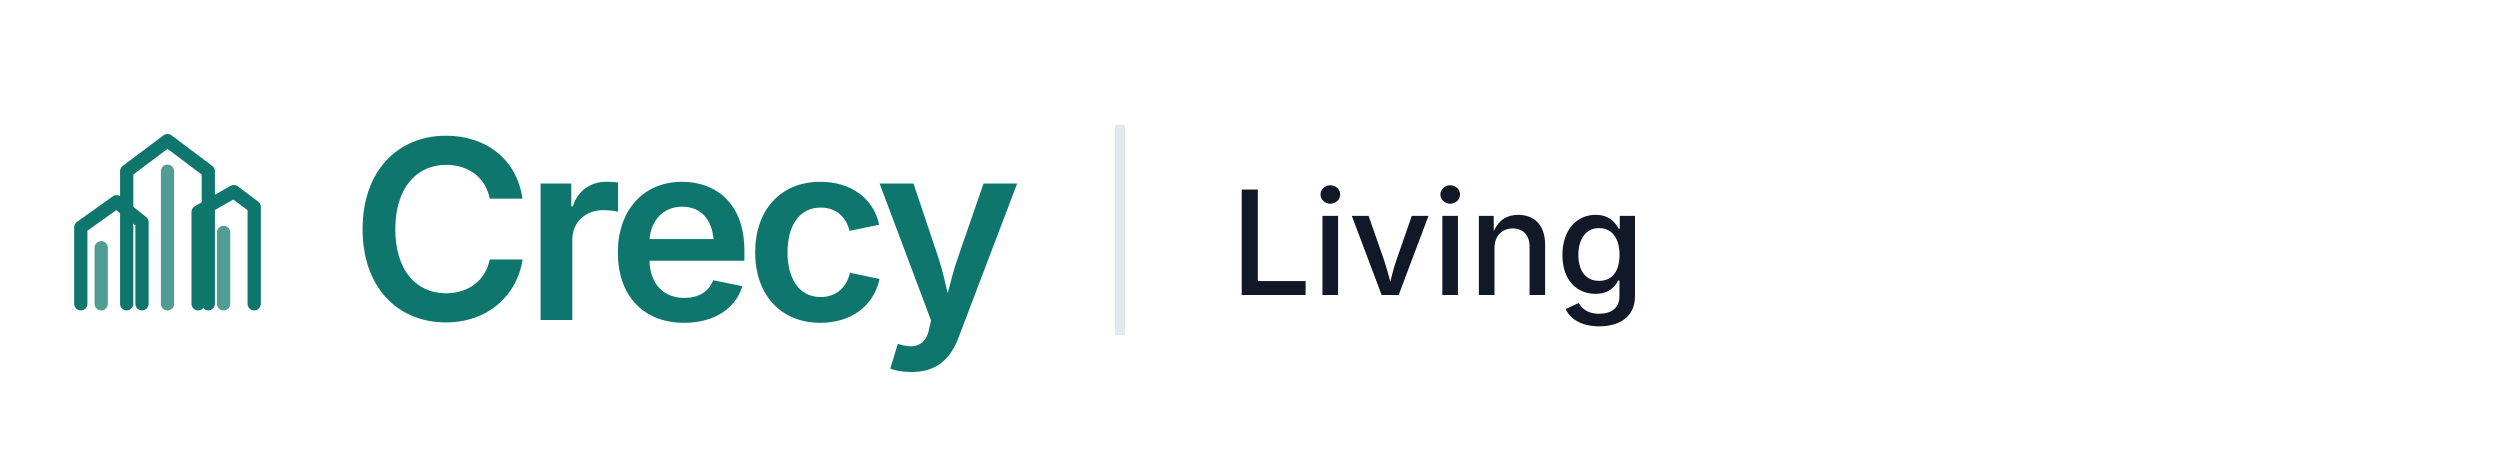
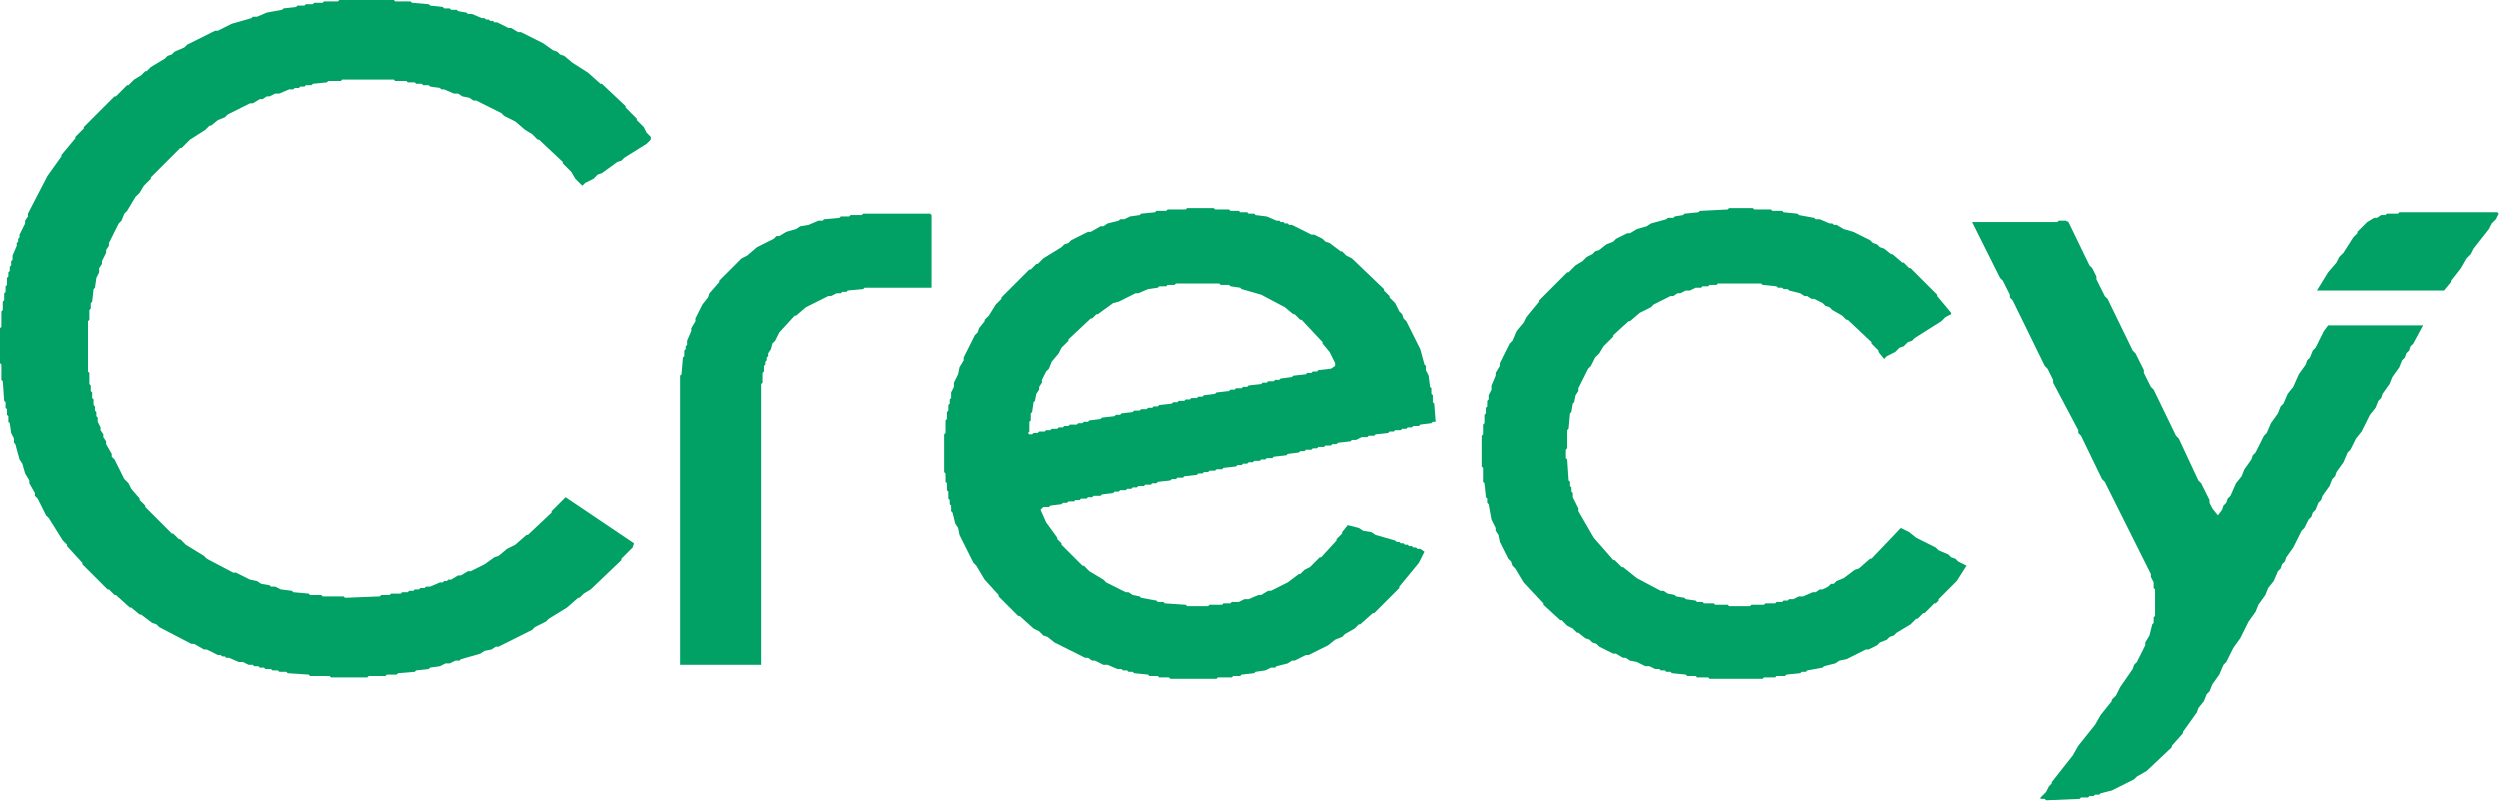
- <svg xmlns="http://www.w3.org/2000/svg" width="500" height="92" viewBox="0 0 500 92" role="img" aria-label="Crecy Living">
-   <g transform="translate(8 22) scale(1.02)">
-     <g fill="none" stroke="#0F766E" stroke-width="2.6" stroke-linecap="round" stroke-linejoin="round">
-       <path d="M8 38V23L15 18L20 22V38" />
-       <path d="M17 38V12L25 6L33 12V38" />
-       <path d="M31 38V20L38 16L42 19V38" />
-       <path d="M12 38V27" opacity=".72" />
-       <path d="M25 38V12" opacity=".72" />
-       <path d="M36 38V24" opacity=".72" />
-     </g>
-   </g>
-   <text x="70" y="64" fill="#0F766E" font-family="Inter,Arial,sans-serif" font-size="50" font-weight="600" letter-spacing="-2.1">Crecy</text>
-   <line x1="224" y1="25" x2="224" y2="67" stroke="#E4E7EC" stroke-width="2" />
-   <text x="246" y="59" fill="#111827" font-family="Inter,Arial,sans-serif" font-size="29" font-weight="500">Living</text>
+ <svg xmlns="http://www.w3.org/2000/svg" viewBox="0 0 1790 574" role="img" aria-label="Crecy Living">
+   <path d="M1735 233L1667 233L1664 237L1658 249L1656 251L1654 256L1652 258L1651 261L1646 268L1642 277L1638 282L1635 289L1633 291L1631 296L1626 303L1623 310L1621 312L1615 324L1613 326L1612 329L1607 336L1605 341L1601 346L1597 355L1595 357L1594 360L1592 362L1591 365L1588 369L1584 364L1582 360L1582 358L1576 346L1574 344L1560 314L1558 312L1542 279L1540 277L1535 267L1535 265L1529 253L1527 251L1509 214L1507 212L1501 200L1501 198L1498 192L1496 190L1481 159L1479 158L1474 158L1473 159L1412 159L1432 199L1434 201L1439 211L1439 213L1441 215L1464 262L1466 264L1470 272L1470 274L1488 308L1488 310L1490 312L1505 343L1507 345L1540 411L1540 413L1542 417L1542 421L1543 422L1543 441L1542 442L1542 446L1541 447L1539 455L1536 460L1536 462L1530 474L1528 476L1527 479L1518 492L1515 498L1512 501L1512 502L1504 512L1500 519L1488 534L1484 541L1469 560L1469 561L1467 563L1465 567L1461 571L1461 572L1464 572L1465 573L1489 572L1490 571L1495 571L1496 570L1499 570L1500 569L1503 569L1504 568L1512 566L1528 558L1530 556L1537 552L1555 535L1555 534L1563 525L1563 524L1573 510L1574 507L1578 502L1580 497L1582 495L1584 490L1589 483L1592 476L1594 474L1599 464L1604 457L1610 445L1615 438L1617 433L1622 426L1624 421L1628 416L1631 409L1633 407L1634 404L1636 402L1637 399L1642 392L1648 380L1650 378L1653 372L1655 370L1656 367L1658 365L1660 360L1662 358L1663 355L1668 348L1670 343L1672 341L1673 338L1678 331L1681 324L1683 322L1687 314L1691 309L1697 297L1701 292L1703 287L1705 285L1706 282L1711 275L1713 270L1718 263L1720 258L1722 256L1723 253L1725 251L1726 248L1728 246ZM666 153L618 153L617 154L609 154L608 155L602 155L601 156L590 157L589 158L586 158L579 161L573 162L570 164L563 166L558 169L556 169L554 171L542 177L535 183L531 185L515 201L515 202L508 210L507 213L503 218L498 228L498 230L495 235L495 237L492 244L492 247L491 248L491 250L490 251L490 255L489 256L488 268L487 269L487 476L545 476L545 275L546 274L546 267L547 266L547 262L548 261L548 259L549 258L549 256L550 255L550 253L552 250L553 246L555 244L558 238L569 226L570 226L577 220L593 212L595 212L599 210L602 210L603 209L606 209L607 208L618 207L619 206L667 206L667 154ZM1789 153L1788 152L1718 152L1717 153L1709 153L1708 154L1705 154L1702 156L1700 156L1695 159L1688 166L1688 167L1685 170L1678 181L1675 184L1673 188L1667 195L1659 208L1750 208L1755 202L1755 201L1762 192L1766 185L1769 182L1771 178L1782 164L1784 160L1787 157ZM1217 151L1216 152L1206 153L1205 154L1199 155L1198 156L1194 156L1193 157L1182 160L1179 162L1172 164L1167 167L1165 167L1157 171L1155 173L1150 175L1145 179L1142 180L1140 182L1136 184L1133 187L1128 190L1123 195L1122 195L1102 215L1102 216L1093 227L1091 231L1086 237L1083 244L1081 246L1074 260L1074 262L1071 267L1071 269L1068 276L1068 279L1066 283L1066 286L1065 287L1065 291L1064 292L1064 296L1063 297L1063 303L1062 304L1062 311L1061 312L1061 334L1062 335L1062 345L1063 346L1064 356L1065 357L1065 360L1066 361L1068 372L1071 378L1071 380L1073 383L1074 388L1080 400L1082 402L1083 405L1085 407L1091 417L1105 432L1105 433L1117 444L1118 444L1122 448L1126 450L1129 453L1130 453L1135 457L1138 458L1140 460L1143 461L1145 463L1155 468L1157 468L1162 471L1164 471L1167 473L1172 474L1178 477L1181 477L1185 479L1188 479L1189 480L1192 480L1193 481L1196 481L1197 482L1207 483L1208 484L1214 484L1215 485L1223 485L1224 486L1262 486L1263 485L1271 485L1272 484L1278 484L1279 483L1289 482L1290 481L1293 481L1294 480L1305 478L1306 477L1314 475L1317 473L1322 472L1336 465L1338 465L1344 462L1346 460L1351 458L1353 456L1356 455L1358 453L1368 447L1372 443L1373 443L1377 439L1378 439L1385 432L1386 432L1388 430L1388 429L1401 416L1408 405L1402 402L1400 400L1397 399L1395 397L1388 394L1386 392L1372 385L1367 381L1361 378L1340 400L1339 400L1331 407L1328 408L1320 414L1315 416L1313 418L1311 418L1309 420L1305 422L1303 422L1300 424L1298 424L1291 427L1288 427L1284 429L1281 429L1280 430L1277 430L1276 431L1272 431L1271 432L1264 432L1263 433L1254 433L1253 434L1238 434L1237 433L1228 433L1227 432L1220 432L1219 431L1215 431L1214 430L1207 429L1206 428L1200 427L1199 426L1194 425L1191 423L1189 423L1172 414L1162 406L1161 406L1156 401L1155 401L1141 385L1130 366L1130 364L1126 356L1126 353L1125 352L1125 349L1124 348L1124 345L1123 344L1122 329L1121 328L1121 322L1122 321L1122 308L1123 307L1124 296L1125 295L1126 289L1127 288L1128 283L1130 280L1130 278L1137 264L1139 262L1142 256L1145 253L1148 248L1155 241L1155 240L1166 230L1167 230L1174 224L1182 220L1184 218L1196 212L1198 212L1201 210L1203 210L1207 208L1210 208L1214 206L1218 206L1219 205L1223 205L1224 204L1229 204L1230 203L1261 203L1262 204L1272 205L1273 206L1276 206L1277 207L1280 207L1281 208L1289 210L1292 212L1294 212L1297 214L1299 214L1305 217L1307 219L1310 220L1312 222L1319 226L1322 229L1323 229L1340 245L1340 246L1345 251L1345 252L1349 257L1351 255L1357 252L1360 249L1363 248L1366 245L1369 244L1371 242L1390 230L1393 227L1397 225L1397 224L1387 212L1387 211L1368 192L1367 192L1363 188L1362 188L1355 182L1354 182L1349 178L1346 177L1344 175L1341 174L1339 172L1327 166L1320 164L1315 161L1313 161L1312 160L1310 160L1303 157L1300 157L1299 156L1288 154L1287 153L1277 152L1276 151L1269 151L1268 150L1256 150L1255 149L1238 149L1237 150ZM836 150L835 151L828 151L827 152L817 153L816 154L809 155L805 157L802 157L801 158L793 160L790 162L788 162L781 166L779 166L767 172L765 174L762 175L760 177L747 185L743 189L742 189L738 193L737 193L717 213L717 214L713 218L708 226L705 229L705 230L701 235L700 238L698 240L690 256L690 258L687 263L686 268L683 274L683 277L681 281L681 285L680 286L680 289L679 290L679 294L678 295L678 300L677 301L677 310L676 311L676 338L677 339L677 345L678 346L678 351L679 352L679 357L680 358L680 361L681 362L681 366L682 367L684 375L686 378L687 383L697 403L699 405L705 415L715 426L715 427L729 441L730 441L740 450L744 452L747 455L750 456L755 460L777 471L779 471L782 473L784 473L790 476L793 476L800 479L803 479L804 480L807 480L808 481L811 481L812 482L822 483L823 484L829 484L830 485L837 485L838 486L871 486L872 485L882 485L883 484L888 484L889 483L898 482L899 481L906 480L910 478L913 478L914 477L922 475L925 473L927 473L935 469L937 469L951 462L956 458L961 456L963 454L970 450L973 447L974 447L983 439L984 439L1002 421L1002 420L1016 403L1020 395L1017 393L1015 393L1014 392L1012 392L1011 391L1009 391L1008 390L1006 390L1005 389L1003 389L1002 388L1000 388L999 387L985 383L982 381L976 380L973 378L965 376L961 381L961 382L957 386L957 387L946 399L945 399L938 406L934 408L931 411L930 411L922 417L910 423L908 423L903 426L901 426L894 429L891 429L887 431L882 431L881 432L876 432L875 433L866 433L865 434L850 434L849 433L834 432L833 431L829 431L828 430L817 428L816 427L811 426L808 424L806 424L792 417L790 415L780 409L776 405L775 405L760 390L760 389L757 386L757 385L749 374L745 365L747 363L751 363L752 362L760 361L761 360L764 360L765 359L769 359L770 358L773 358L774 357L778 357L779 356L782 356L783 355L788 355L789 354L797 353L798 352L801 352L802 351L806 351L807 350L810 350L811 349L814 349L815 348L819 348L820 347L824 347L825 346L828 346L829 345L838 344L839 343L842 343L843 342L847 342L848 341L857 340L858 339L861 339L862 338L865 338L866 337L870 337L871 336L875 336L876 335L885 334L886 333L889 333L890 332L893 332L894 331L897 331L898 330L902 330L903 329L906 329L907 328L911 328L912 327L921 326L922 325L930 324L931 323L934 323L935 322L939 322L940 321L943 321L944 320L948 320L949 319L953 319L954 318L957 318L958 317L967 316L968 315L971 315L975 313L979 313L980 312L984 312L985 311L994 310L995 309L998 309L999 308L1003 308L1004 307L1007 307L1008 306L1011 306L1012 305L1016 305L1017 304L1025 303L1026 302L1028 302L1027 289L1026 288L1026 283L1025 282L1025 278L1024 277L1023 269L1021 265L1021 262L1020 261L1017 250L1007 230L1005 228L1004 225L1002 223L999 217L995 213L995 212L991 208L991 207L968 185L964 183L961 180L960 180L952 174L949 173L947 171L941 168L939 168L925 161L923 161L922 160L920 160L919 159L917 159L916 158L914 158L907 155L899 154L898 153L894 153L893 152L888 152L887 151L881 151L880 150L870 150L869 149L850 149L849 150ZM956 260L956 262L953 264L944 265L943 266L940 266L939 267L936 267L935 268L926 269L925 270L917 271L916 272L913 272L912 273L908 273L907 274L904 274L903 275L894 276L893 277L890 277L889 278L885 278L884 279L881 279L880 280L871 281L870 282L862 283L861 284L858 284L857 285L853 285L852 286L849 286L848 287L844 287L843 288L840 288L839 289L830 290L829 291L826 291L825 292L822 292L821 293L817 293L816 294L812 294L811 295L803 296L802 297L799 297L798 298L789 299L788 300L780 301L779 302L776 302L775 303L772 303L771 304L766 304L765 305L762 305L761 306L758 306L757 307L753 307L752 308L749 308L748 309L744 309L743 310L740 310L739 311L737 311L736 310L737 309L737 302L738 301L738 296L739 295L740 288L741 287L742 282L744 279L744 277L746 274L746 272L749 266L751 264L753 259L758 253L760 249L765 244L765 243L781 228L782 228L785 225L786 225L797 217L801 216L813 210L815 210L822 207L829 206L830 205L835 205L836 204L841 204L842 203L873 203L874 204L880 204L881 205L888 206L889 207L903 211L920 220L926 225L927 225L931 229L932 229L947 245L947 246L952 252ZM243 0L242 1L232 1L231 2L225 2L224 3L219 3L218 4L213 4L212 5L203 6L202 7L191 9L184 12L181 12L180 13L166 17L156 22L154 22L134 32L132 34L125 37L123 39L120 40L118 42L108 48L105 51L104 51L101 54L96 57L92 61L91 61L83 69L82 69L60 91L60 92L54 98L54 99L44 111L44 112L34 126L20 153L20 155L18 158L18 160L14 168L14 170L13 171L13 173L12 174L12 176L9 183L9 186L8 187L8 190L7 191L7 194L6 195L6 198L5 199L5 204L4 205L4 209L3 210L3 215L2 216L2 222L1 223L1 234L0 235L0 260L1 261L1 272L2 273L3 287L4 288L4 292L5 293L5 297L6 298L6 302L7 303L8 310L10 314L10 317L11 318L14 329L16 332L18 339L21 344L21 346L25 353L25 355L27 357L33 369L35 371L45 387L48 390L48 391L59 403L59 404L77 422L78 422L82 426L83 426L93 435L94 435L100 440L101 440L109 446L112 447L114 449L137 461L139 461L146 465L148 465L156 469L158 469L159 470L161 470L162 471L164 471L171 474L174 474L178 476L181 476L182 477L185 477L186 478L189 478L190 479L194 479L195 480L199 480L200 481L205 481L206 482L221 483L222 484L236 484L237 485L263 485L264 484L276 484L277 483L284 483L285 482L297 481L298 480L307 479L308 478L315 477L319 475L322 475L326 473L329 473L330 472L344 468L347 466L352 465L355 463L357 463L381 451L383 449L391 445L393 443L406 435L414 428L415 428L418 425L423 422L445 401L445 400L453 392L454 389L405 356L395 366L395 367L378 383L377 383L369 390L363 393L357 398L354 399L347 404L337 409L335 409L330 412L328 412L323 415L321 415L320 416L318 416L317 417L315 417L308 420L305 420L304 421L301 421L300 422L297 422L296 423L293 423L292 424L288 424L287 425L280 425L279 426L273 426L272 427L247 428L246 427L231 427L230 426L222 426L221 425L210 424L209 423L201 422L197 420L194 420L193 419L187 418L184 416L179 415L169 410L167 410L148 400L146 398L133 390L129 386L128 386L124 382L123 382L104 363L104 362L100 358L100 357L94 350L92 346L89 343L82 329L80 327L80 325L76 318L76 316L74 313L74 311L72 308L72 306L70 302L70 299L69 298L69 295L68 294L68 291L67 290L67 286L66 285L66 281L65 280L65 276L64 275L64 267L63 266L63 230L64 229L64 222L65 221L65 217L66 216L67 207L68 206L69 199L71 195L71 192L73 189L73 187L76 181L76 179L78 176L78 174L85 160L87 158L89 153L91 151L97 141L100 138L103 133L108 128L108 127L129 106L130 106L136 100L147 93L150 90L151 90L156 86L161 84L163 82L179 74L181 74L186 71L188 71L191 69L193 69L197 67L200 67L207 64L210 64L211 63L214 63L215 62L218 62L219 61L223 61L224 60L234 59L235 58L244 58L245 57L282 57L283 58L291 58L292 59L297 59L298 60L302 60L303 61L307 61L308 62L315 63L316 64L318 64L325 67L328 67L331 69L336 70L339 72L341 72L359 81L361 83L369 87L376 93L381 96L385 100L386 100L403 116L403 117L409 123L412 128L417 133L419 131L425 128L428 125L431 124L442 116L445 115L447 113L463 103L466 100L466 98L463 95L461 91L456 86L456 85L448 77L448 76L431 60L430 60L421 52L410 45L404 40L401 39L399 37L396 36L389 31L373 23L371 23L366 20L364 20L356 16L354 16L353 15L351 15L350 14L348 14L347 13L345 13L338 10L335 10L334 9L328 8L327 7L323 7L322 6L318 6L317 5L308 4L307 3L295 2L294 1L283 1L282 0Z" fill="#01A065" fill-rule="evenodd" clip-rule="evenodd" />
</svg>
